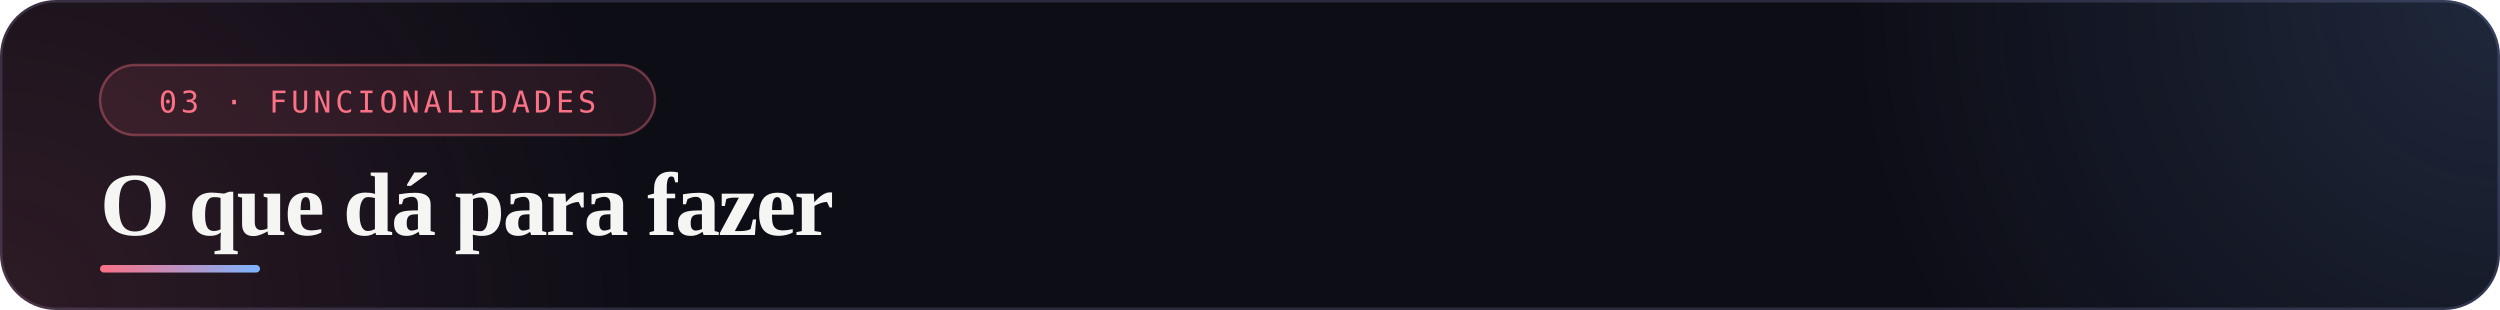
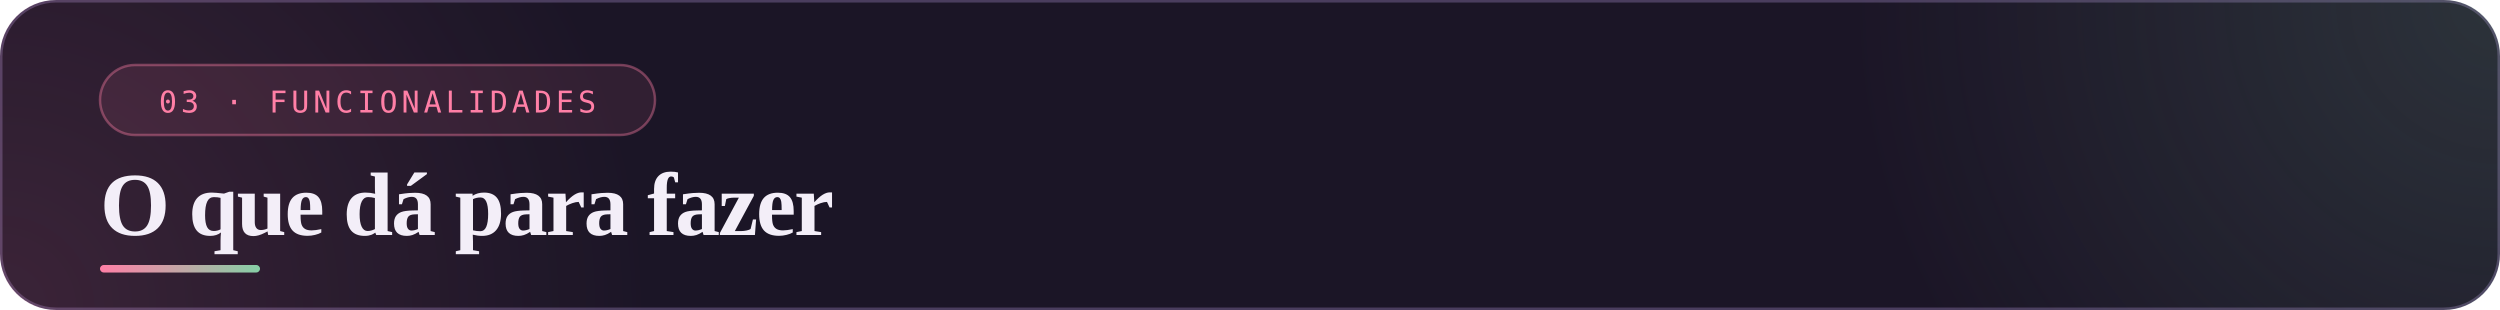
<svg xmlns="http://www.w3.org/2000/svg" width="1000" height="124" viewBox="0 0 1000 124" role="img" aria-label="03 · FUNCIONALIDADES: O que dá para fazer">
  <defs>
    <linearGradient id="g" x1="0" y1="0" x2="1" y2="0">
-       <stop offset="0" stop-color="#fb7185" />
-       <stop offset="1" stop-color="#7db4ff" />
+       <stop offset="0" stop-color="#ff7fa6" />
+       <stop offset="1" stop-color="#86cfa6" />
    </linearGradient>
    <radialGradient id="h1" gradientUnits="userSpaceOnUse" cx="1000" cy="0" r="260">
-       <stop offset="0" stop-color="#7db4ff" stop-opacity="0.16" />
-       <stop offset="1" stop-color="#7db4ff" stop-opacity="0" />
+       <stop offset="0" stop-color="#86cfa6" stop-opacity="0.16" />
+       <stop offset="1" stop-color="#86cfa6" stop-opacity="0" />
    </radialGradient>
    <radialGradient id="h2" gradientUnits="userSpaceOnUse" cx="0" cy="124" r="260">
-       <stop offset="0" stop-color="#fb7185" stop-opacity="0.14" />
-       <stop offset="1" stop-color="#fb7185" stop-opacity="0" />
+       <stop offset="0" stop-color="#ff7fa6" stop-opacity="0.14" />
+       <stop offset="1" stop-color="#ff7fa6" stop-opacity="0" />
    </radialGradient>
    <clipPath id="k">
      <rect width="1000" height="124" rx="22" />
    </clipPath>
  </defs>
-   <rect x="0.5" y="0.5" width="999" height="123" rx="22" fill="#0d0d16" stroke="#2a2a3d" />
+   <rect x="0.5" y="0.5" width="999" height="123" rx="22" fill="#1b1526" stroke="#4a3d5e" />
  <g clip-path="url(#k)">
    <rect width="1000" height="124" fill="url(#h1)" />
    <rect width="1000" height="124" fill="url(#h2)" />
  </g>
-   <rect x="40" y="26" width="222" height="28" rx="14" fill="#fb7185" fill-opacity="0.10" stroke="#fb7185" stroke-opacity="0.38" />
-   <text x="151" y="45" text-anchor="middle" font-family="'Cascadia Code',Menlo,Consolas,monospace" font-size="12" letter-spacing="1.6" fill="#fb7185">03 · FUNCIONALIDADES</text>
-   <text x="40" y="94" font-family="'Cormorant Garamond',Georgia,'Times New Roman',serif" font-size="36" font-weight="800" letter-spacing="-0.8" fill="#f5f5f4">O que dá para fazer</text>
+   <rect x="40" y="26" width="222" height="28" rx="14" fill="#ff7fa6" fill-opacity="0.10" stroke="#ff7fa6" stroke-opacity="0.38" />
+   <text x="151" y="45" text-anchor="middle" font-family="'Cascadia Code',Menlo,Consolas,monospace" font-size="12" letter-spacing="1.6" fill="#ff7fa6">03 · FUNCIONALIDADES</text>
+   <text x="40" y="94" font-family="Fraunces,Georgia,'Times New Roman',serif" font-size="36" font-weight="800" letter-spacing="-0.8" fill="#f3eef8">O que dá para fazer</text>
  <rect x="40" y="106" width="64" height="3" rx="1.5" fill="url(#g)" />
</svg>
